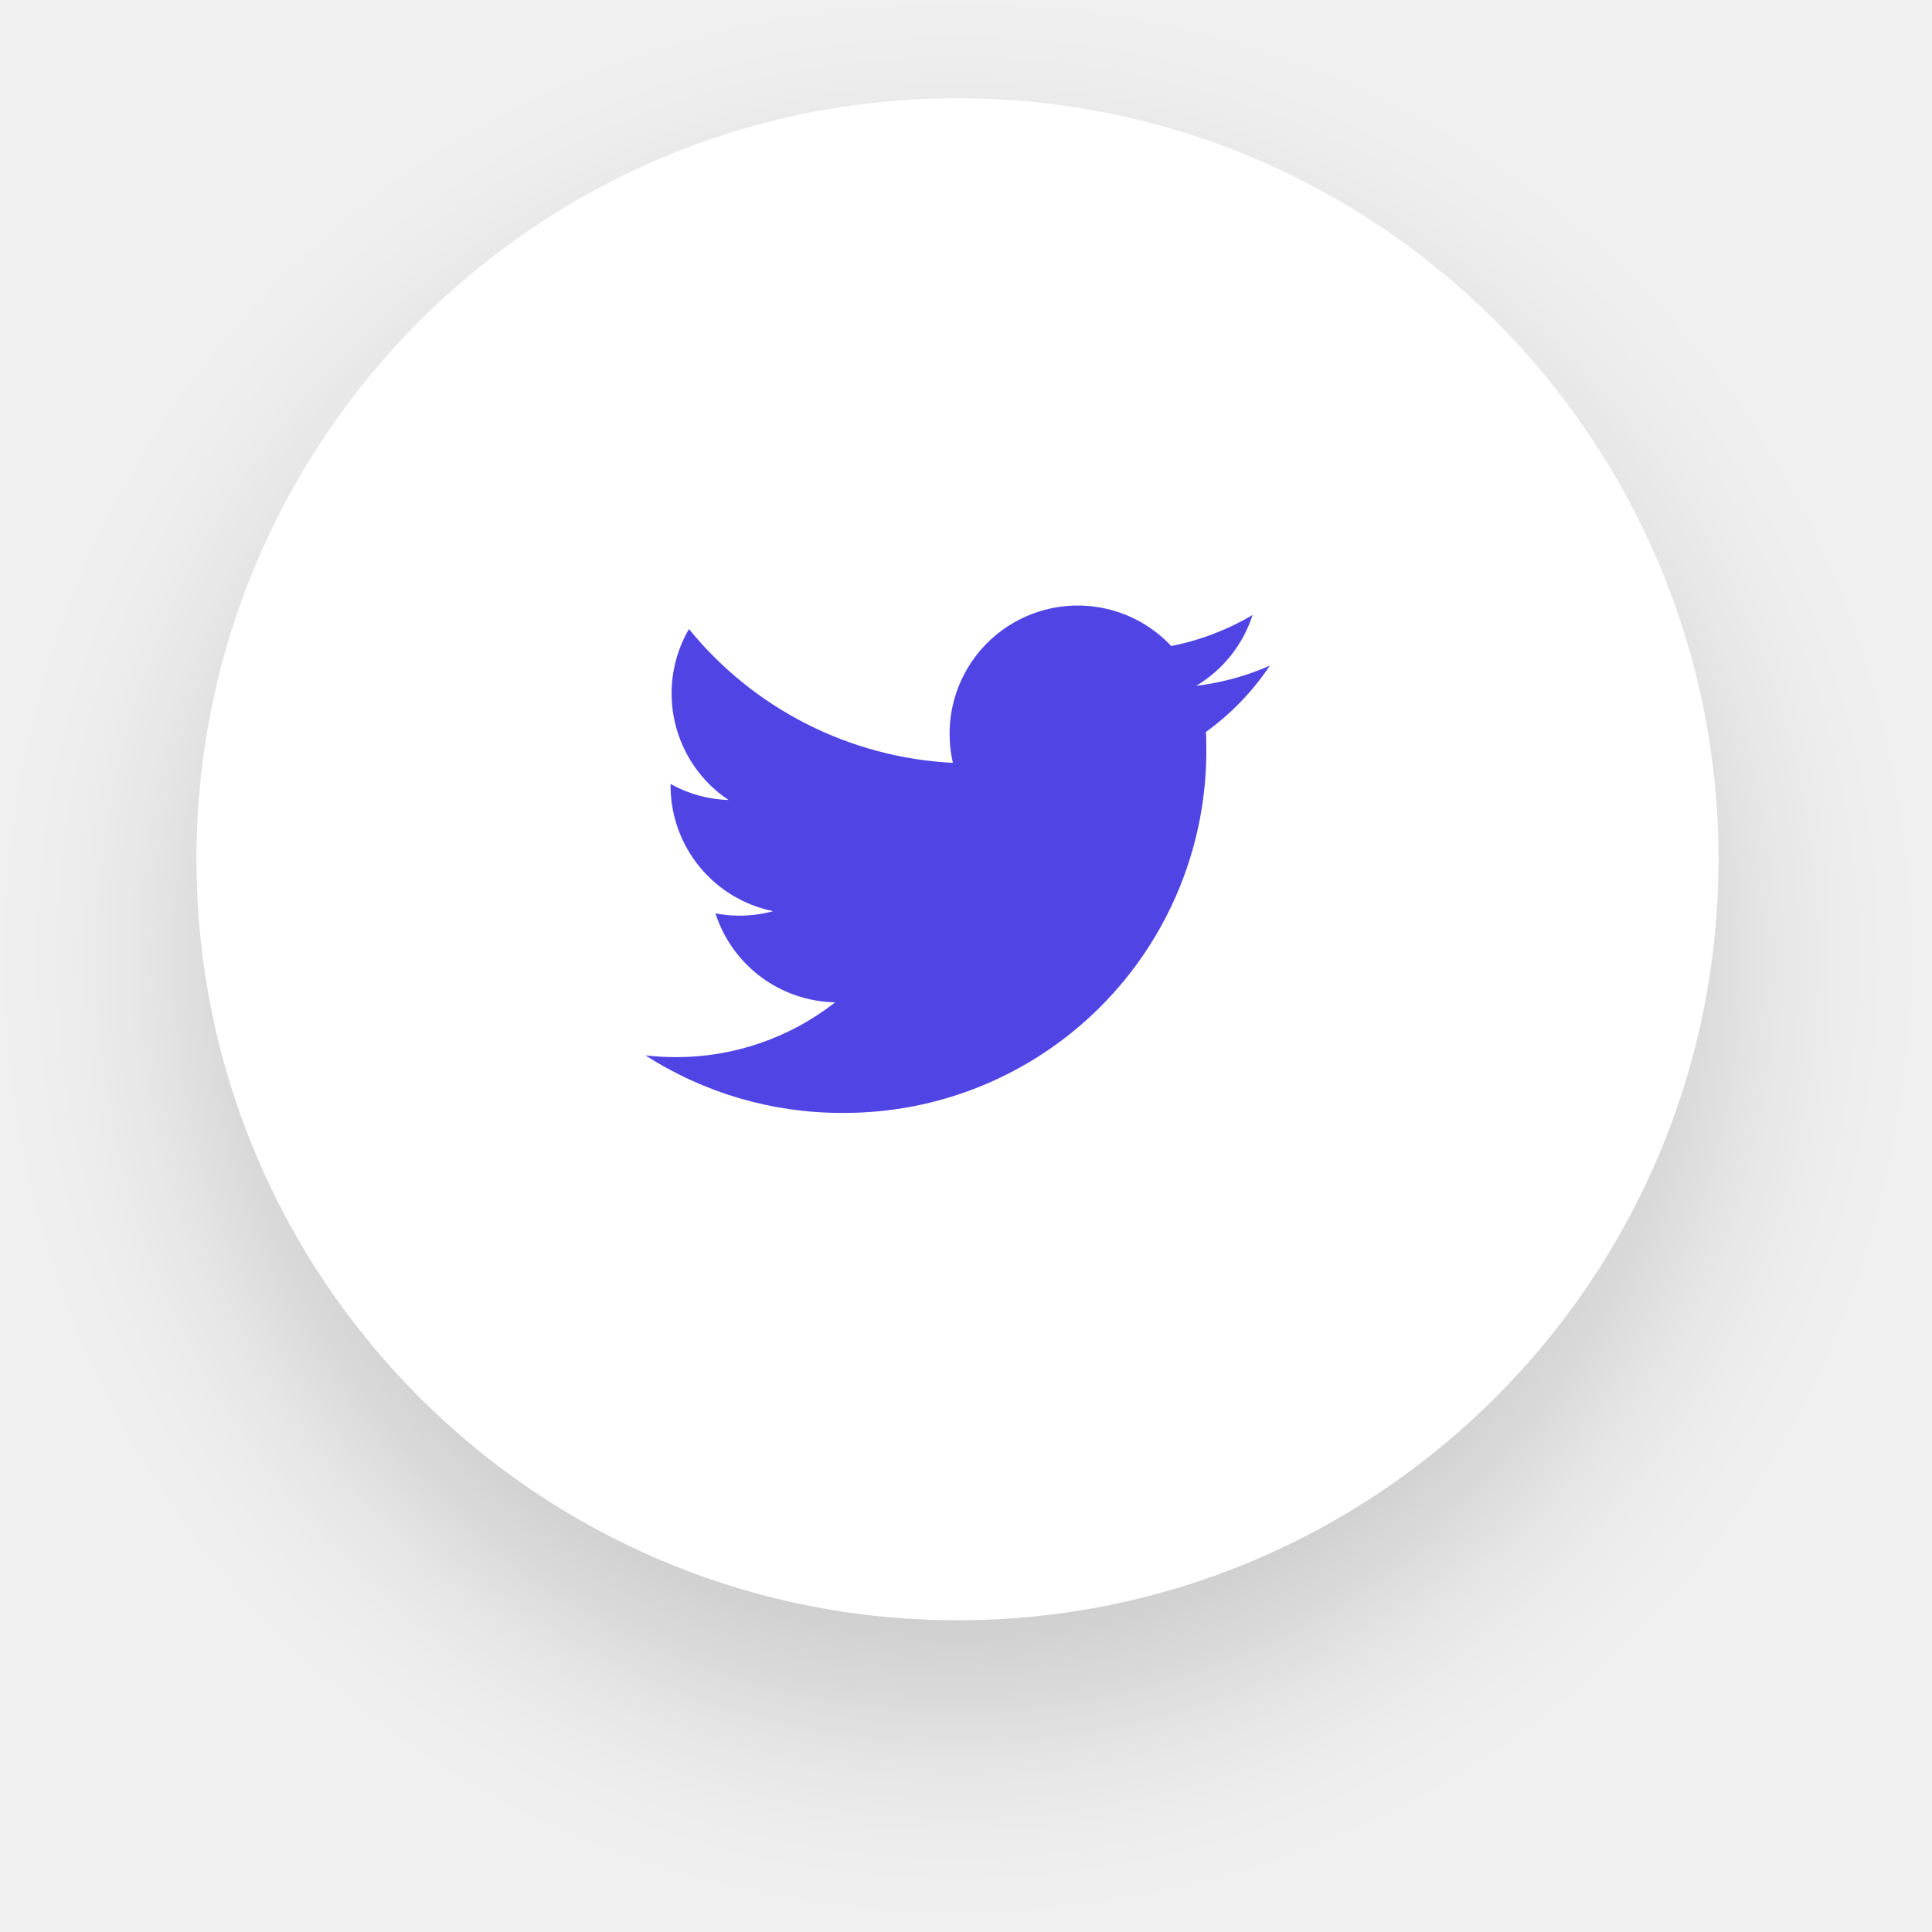
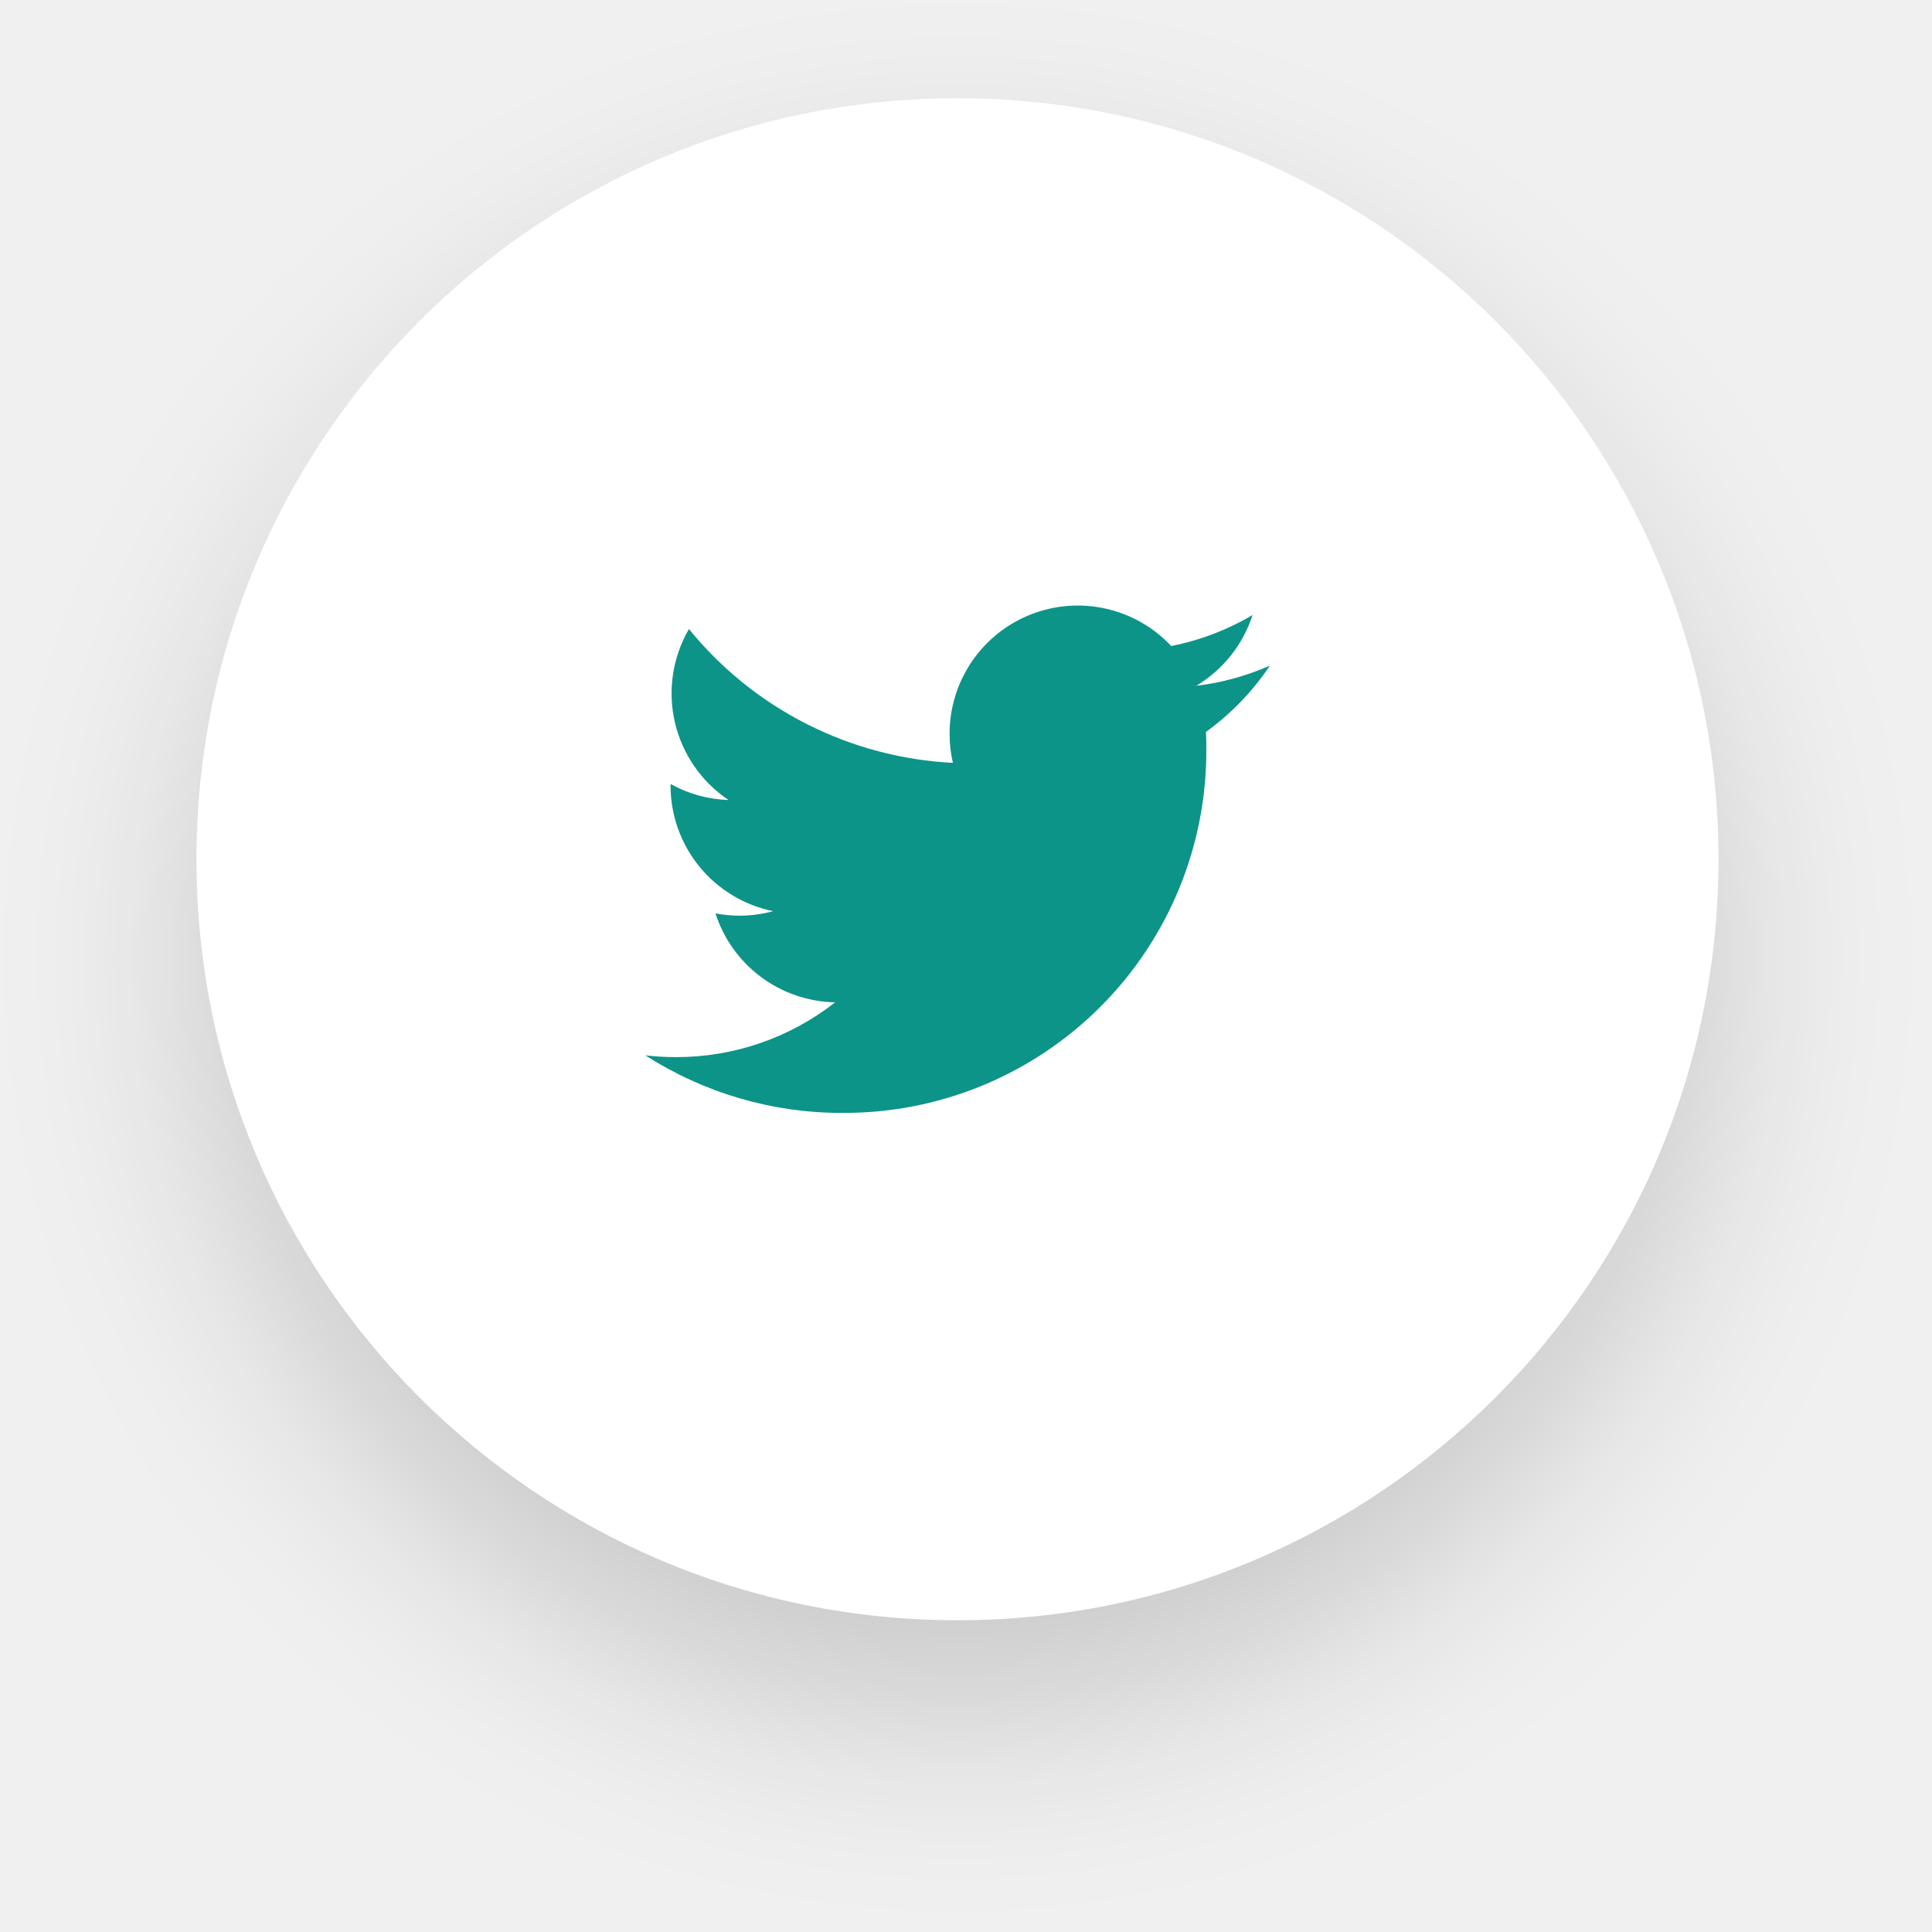
<svg xmlns="http://www.w3.org/2000/svg" width="59" height="59" viewBox="0 0 59 59" fill="none">
  <g filter="url(#filter0_d_8593_1250)">
    <path d="M29.24 49.48C42.075 49.48 52.48 39.075 52.48 26.24C52.48 13.405 42.075 3 29.24 3C16.405 3 6 13.405 6 26.24C6 39.075 16.405 49.48 29.24 49.48Z" fill="white" />
  </g>
-   <path d="M38.779 20.327C38.065 20.643 37.307 20.85 36.532 20.943C37.349 20.454 37.96 19.686 38.252 18.78C37.484 19.235 36.643 19.556 35.767 19.728C35.23 19.156 34.534 18.758 33.768 18.587C33.003 18.415 32.203 18.478 31.474 18.766C30.744 19.055 30.118 19.556 29.677 20.204C29.236 20.853 28.999 21.619 28.999 22.404C28.998 22.704 29.032 23.003 29.099 23.296C27.544 23.218 26.023 22.813 24.634 22.109C23.246 21.405 22.021 20.417 21.039 19.209C20.539 20.07 20.385 21.089 20.61 22.059C20.835 23.029 21.421 23.878 22.249 24.431C21.628 24.412 21.02 24.244 20.478 23.941V23.993C20.478 24.895 20.79 25.769 21.361 26.468C21.932 27.166 22.727 27.646 23.611 27.826C23.275 27.917 22.928 27.963 22.58 27.963C22.335 27.963 22.09 27.939 21.849 27.893C22.099 28.67 22.586 29.35 23.241 29.837C23.896 30.324 24.688 30.594 25.504 30.61C24.117 31.696 22.406 32.286 20.644 32.283C20.332 32.283 20.021 32.265 19.711 32.229C21.501 33.379 23.584 33.989 25.711 33.986C27.175 33.996 28.627 33.715 29.981 33.159C31.336 32.603 32.566 31.784 33.602 30.748C34.637 29.713 35.456 28.482 36.012 27.128C36.568 25.773 36.849 24.322 36.839 22.858C36.839 22.688 36.839 22.52 36.828 22.352C37.594 21.798 38.255 21.113 38.78 20.328L38.779 20.327Z" fill="#5044E5" />
+   <path d="M38.779 20.327C38.065 20.643 37.307 20.85 36.532 20.943C37.349 20.454 37.96 19.686 38.252 18.78C37.484 19.235 36.643 19.556 35.767 19.728C35.23 19.156 34.534 18.758 33.768 18.587C33.003 18.415 32.203 18.478 31.474 18.766C30.744 19.055 30.118 19.556 29.677 20.204C29.236 20.853 28.999 21.619 28.999 22.404C28.998 22.704 29.032 23.003 29.099 23.296C27.544 23.218 26.023 22.813 24.634 22.109C23.246 21.405 22.021 20.417 21.039 19.209C20.539 20.07 20.385 21.089 20.61 22.059C20.835 23.029 21.421 23.878 22.249 24.431C21.628 24.412 21.02 24.244 20.478 23.941V23.993C20.478 24.895 20.79 25.769 21.361 26.468C21.932 27.166 22.727 27.646 23.611 27.826C23.275 27.917 22.928 27.963 22.58 27.963C22.335 27.963 22.09 27.939 21.849 27.893C22.099 28.67 22.586 29.35 23.241 29.837C23.896 30.324 24.688 30.594 25.504 30.61C24.117 31.696 22.406 32.286 20.644 32.283C20.332 32.283 20.021 32.265 19.711 32.229C21.501 33.379 23.584 33.989 25.711 33.986C27.175 33.996 28.627 33.715 29.981 33.159C31.336 32.603 32.566 31.784 33.602 30.748C34.637 29.713 35.456 28.482 36.012 27.128C36.568 25.773 36.849 24.322 36.839 22.858C36.839 22.688 36.839 22.52 36.828 22.352C37.594 21.798 38.255 21.113 38.78 20.328L38.779 20.327Z" fill="#0D9488" />
  <defs>
    <filter id="filter0_d_8593_1250" x="0" y="0" width="58.477" height="58.48" filterUnits="userSpaceOnUse" color-interpolation-filters="sRGB">
      <feFlood flood-opacity="0" result="BackgroundImageFix" />
      <feColorMatrix in="SourceAlpha" type="matrix" values="0 0 0 0 0 0 0 0 0 0 0 0 0 0 0 0 0 0 127 0" result="hardAlpha" />
      <feOffset dy="3" />
      <feGaussianBlur stdDeviation="3" />
      <feColorMatrix type="matrix" values="0 0 0 0 0 0 0 0 0 0 0 0 0 0 0 0 0 0 0.161 0" />
      <feBlend mode="normal" in2="BackgroundImageFix" result="effect1_dropShadow_8593_1250" />
      <feBlend mode="normal" in="SourceGraphic" in2="effect1_dropShadow_8593_1250" result="shape" />
    </filter>
  </defs>
</svg>
